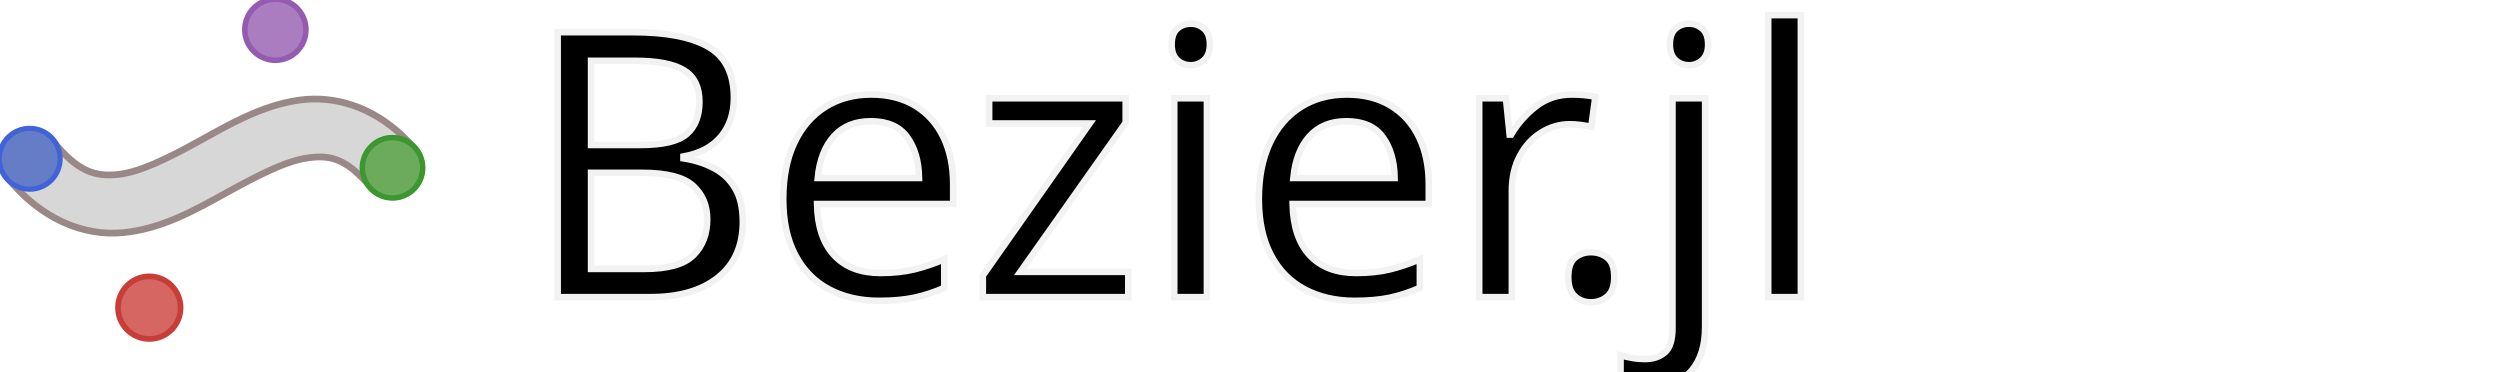
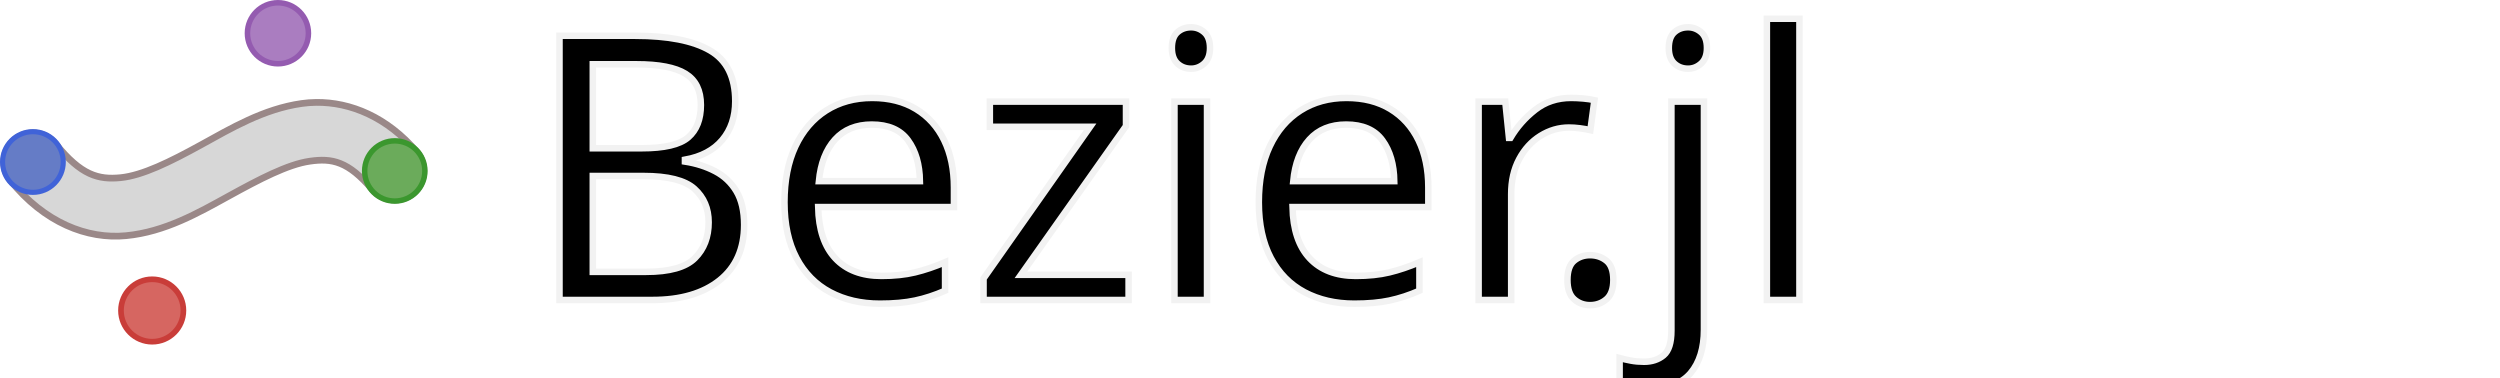
- <svg xmlns="http://www.w3.org/2000/svg" width="1112.808mm" height="165.276mm" viewBox="0 0 1112.808 165.276" version="1.1" id="svg5">
+ <svg xmlns="http://www.w3.org/2000/svg" width="1115.727mm" height="168.354mm" viewBox="0 0 1115.727 168.354" version="1.1" id="svg5">
  <defs id="defs2" />
-   <g id="layer1" transform="translate(-2.146266,-52.97873)">
+   <g id="layer1" transform="translate(-0.6803573,-51.35412)">
    <g id="g4177">
-       <path style="color:#000000;fill:#d7d7d7;stroke-linecap:round;fill-opacity:1;stroke:#9a8888;stroke-opacity:1;stroke-width:3;stroke-miterlimit:4;stroke-dasharray:none" d="m 141.744,97.055 c -2.184,0.027 -4.345,0.194 -6.469,0.498 -16.989,2.432 -31.489,11.075 -45.018,18.518 -13.528,7.443 -26.011,13.634 -35.789,14.586 -9.778,0.951 -17.593,-0.986 -28.967,-15.145 A 13,13 0 0 0 7.227,113.52 13,13 0 0 0 5.232,131.795 c 15.244,18.977 34.408,26.426 51.754,24.738 17.346,-1.688 32.131,-10.161 45.805,-17.684 13.673,-7.523 26.306,-14.147 36.168,-15.559 9.862,-1.412 17.093,-0.072 27.992,12.773 a 13,13 0 0 0 18.324,1.502 13,13 0 0 0 1.5,-18.322 C 173.5,103.598 157.035,96.864 141.744,97.055 Z" id="path857" />
+       <path style="color:#000000;fill:#d7d7d7;fill-opacity:1;stroke:#9a8888;stroke-width:3;stroke-linecap:round;stroke-miterlimit:4;stroke-dasharray:none;stroke-opacity:1" d="m 141.744,97.055 c -2.184,0.027 -4.345,0.194 -6.469,0.498 -16.989,2.432 -31.489,11.075 -45.018,18.518 -13.528,7.443 -26.011,13.634 -35.789,14.586 -9.778,0.951 -17.593,-0.986 -28.967,-15.145 A 13,13 0 0 0 7.227,113.52 13,13 0 0 0 5.232,131.795 c 15.244,18.977 34.408,26.426 51.754,24.738 17.346,-1.688 32.131,-10.161 45.805,-17.684 13.673,-7.523 26.306,-14.147 36.168,-15.559 9.862,-1.412 17.093,-0.072 27.992,12.773 a 13,13 0 0 0 18.324,1.502 13,13 0 0 0 1.5,-18.322 C 173.5,103.598 157.035,96.864 141.744,97.055 Z" id="path857" />
      <circle style="fill:#657cc6;fill-opacity:1;stroke:#4063d8;stroke-width:2.291;stroke-linecap:round;stroke-miterlimit:4;stroke-dasharray:none;stroke-opacity:1" id="path1336" cx="15.367" cy="123.654" r="13.541" />
      <circle style="fill:#9558b2;fill-opacity:1;stroke:none;stroke-width:5;stroke-linecap:round;stroke-miterlimit:4;stroke-dasharray:none;stroke-opacity:1" id="circle1562" cx="124.72" cy="66.2" r="13.221" />
      <circle style="fill:#398926;fill-opacity:1;stroke:none;stroke-width:5;stroke-linecap:round;stroke-miterlimit:4;stroke-dasharray:none" id="circle1690" cx="176.864" cy="127.655" r="13.221" />
      <circle style="fill:#cb3c33;fill-opacity:1;stroke:none;stroke-width:5;stroke-linecap:round;stroke-miterlimit:4;stroke-dasharray:none" id="circle1800" cx="68.603" cy="189.925" r="13.221" />
-       <text xml:space="preserve" style="font-size:165.137px;line-height:1.25;font-family:'Source Sans Pro';-inkscape-font-specification:'Source Sans Pro, Normal';stroke-width:2.906;stroke:#f2f2f2;stroke-opacity:1;fill:#000000;fill-opacity:1;stroke-miterlimit:4;stroke-dasharray:none" x="234.363" y="185.228" id="text9493">
-         <tspan id="tspan9491" style="font-style:normal;font-variant:normal;font-weight:normal;font-stretch:normal;font-size:165.137px;font-family:JuliaMono;-inkscape-font-specification:'JuliaMono, Normal';font-variant-ligatures:normal;font-variant-caps:normal;font-variant-numeric:normal;font-variant-east-asian:normal;stroke-width:2.906;stroke:#f2f2f2;stroke-opacity:1;fill:#000000;fill-opacity:1;stroke-miterlimit:4;stroke-dasharray:none" x="234.363" y="185.228">Bezier.jl</tspan>
+       <text xml:space="preserve" style="font-size:165.137px;line-height:1.25;font-family:'Source Sans Pro';-inkscape-font-specification:'Source Sans Pro, Normal';fill:#000000;fill-opacity:1;stroke:#f2f2f2;stroke-width:2.906;stroke-miterlimit:4;stroke-dasharray:none;stroke-opacity:1" x="234.363" y="185.228" id="text9493">
+         <tspan id="tspan9491" style="font-style:normal;font-variant:normal;font-weight:normal;font-stretch:normal;font-size:165.137px;font-family:JuliaMono;-inkscape-font-specification:'JuliaMono, Normal';font-variant-ligatures:normal;font-variant-caps:normal;font-variant-numeric:normal;font-variant-east-asian:normal;fill:#000000;fill-opacity:1;stroke:#f2f2f2;stroke-width:2.906;stroke-miterlimit:4;stroke-dasharray:none;stroke-opacity:1" x="234.363" y="185.228">Bezier.jl</tspan>
      </text>
      <g id="Layer-1" transform="matrix(0.2513682,0,0,0.2513682,155.7738,-221.6716)" style="clip-rule:evenodd;fill-rule:evenodd;stroke-linejoin:round;stroke-miterlimit:2">
        <g transform="matrix(0.749283,0,0,0.749283,-62.84533,547.8282)" id="g28842">
          <g id="Layer-11">
            <g id="g51">
              <circle id="circle18" cx="-378.951" cy="1454.186" r="73.97" style="fill:#d66661;stroke:#c93d39;stroke-width:13.443px;stroke-linejoin:miter;stroke-miterlimit:4" />
              <circle id="circle22" cx="-81.003" cy="797.28" r="72.254" style="fill:#aa7dc0;stroke:#945bb0;stroke-width:13.131px;stroke-linejoin:miter;stroke-miterlimit:4" />
              <circle id="circle20" cx="195.849" cy="1123.569" r="71.353" style="fill:#6bab5b;stroke:#3b972e;stroke-width:12.967px;stroke-linejoin:miter;stroke-miterlimit:4" />
            </g>
          </g>
        </g>
      </g>
    </g>
  </g>
</svg>
